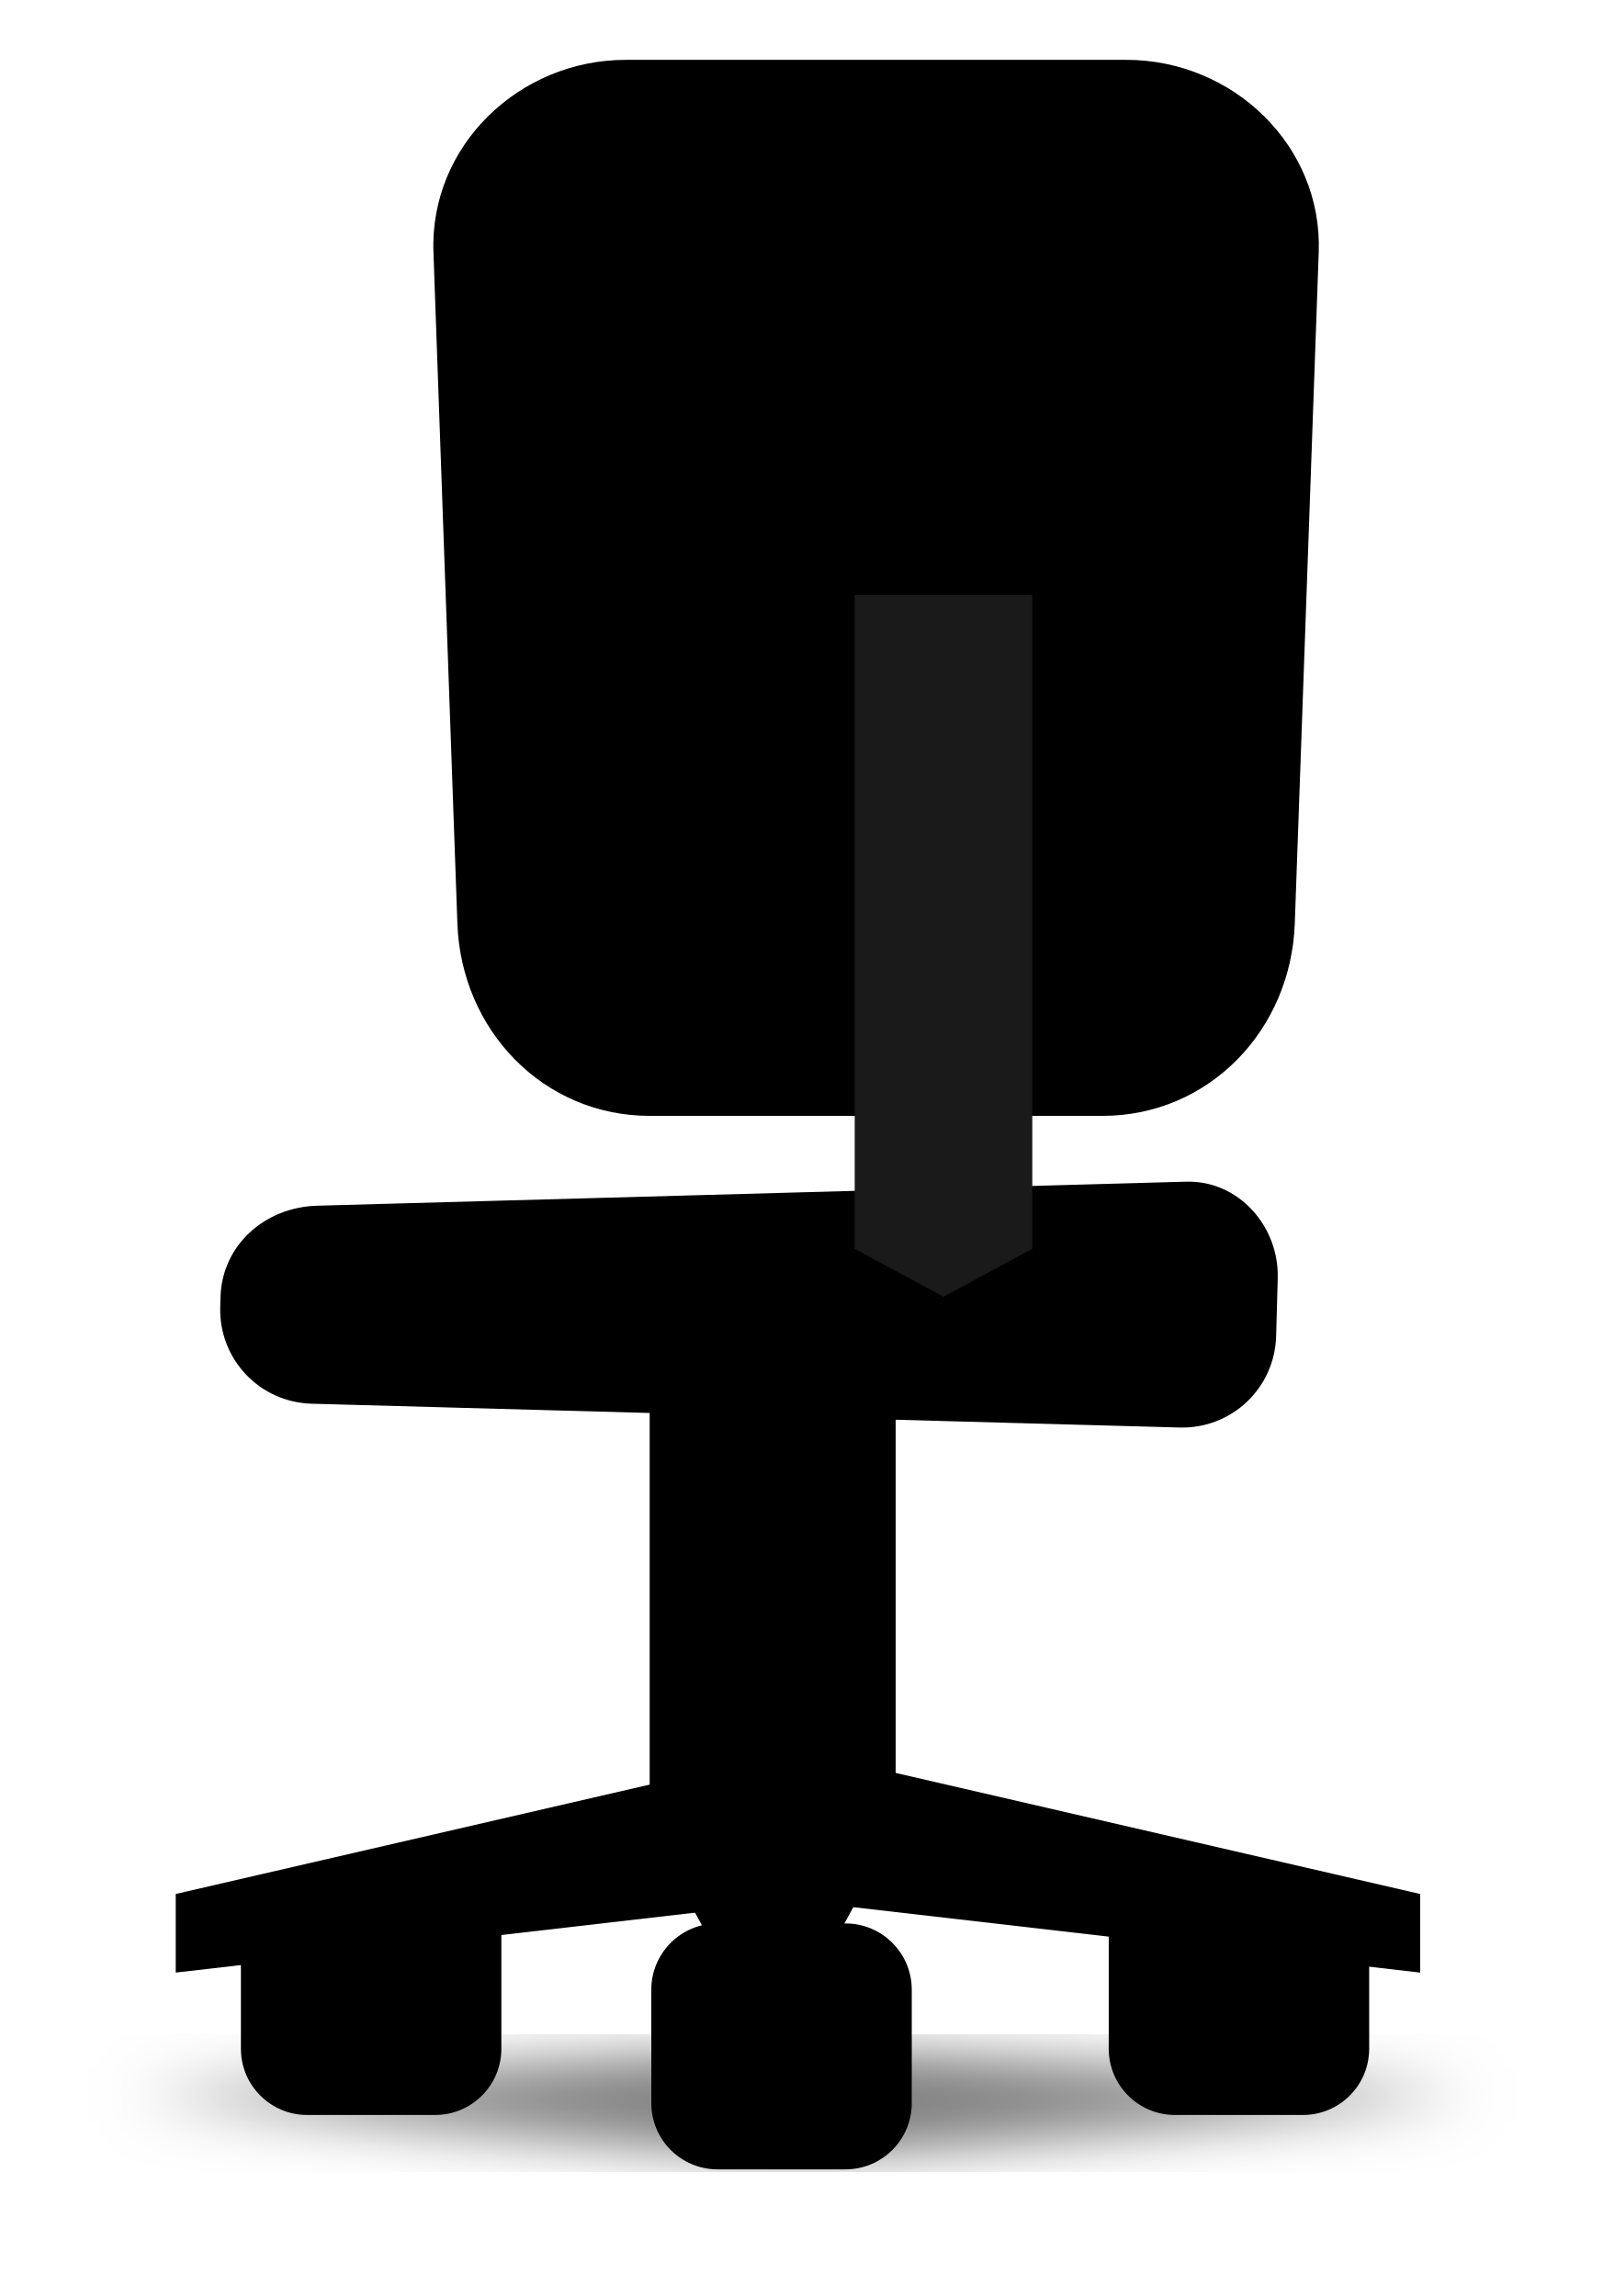
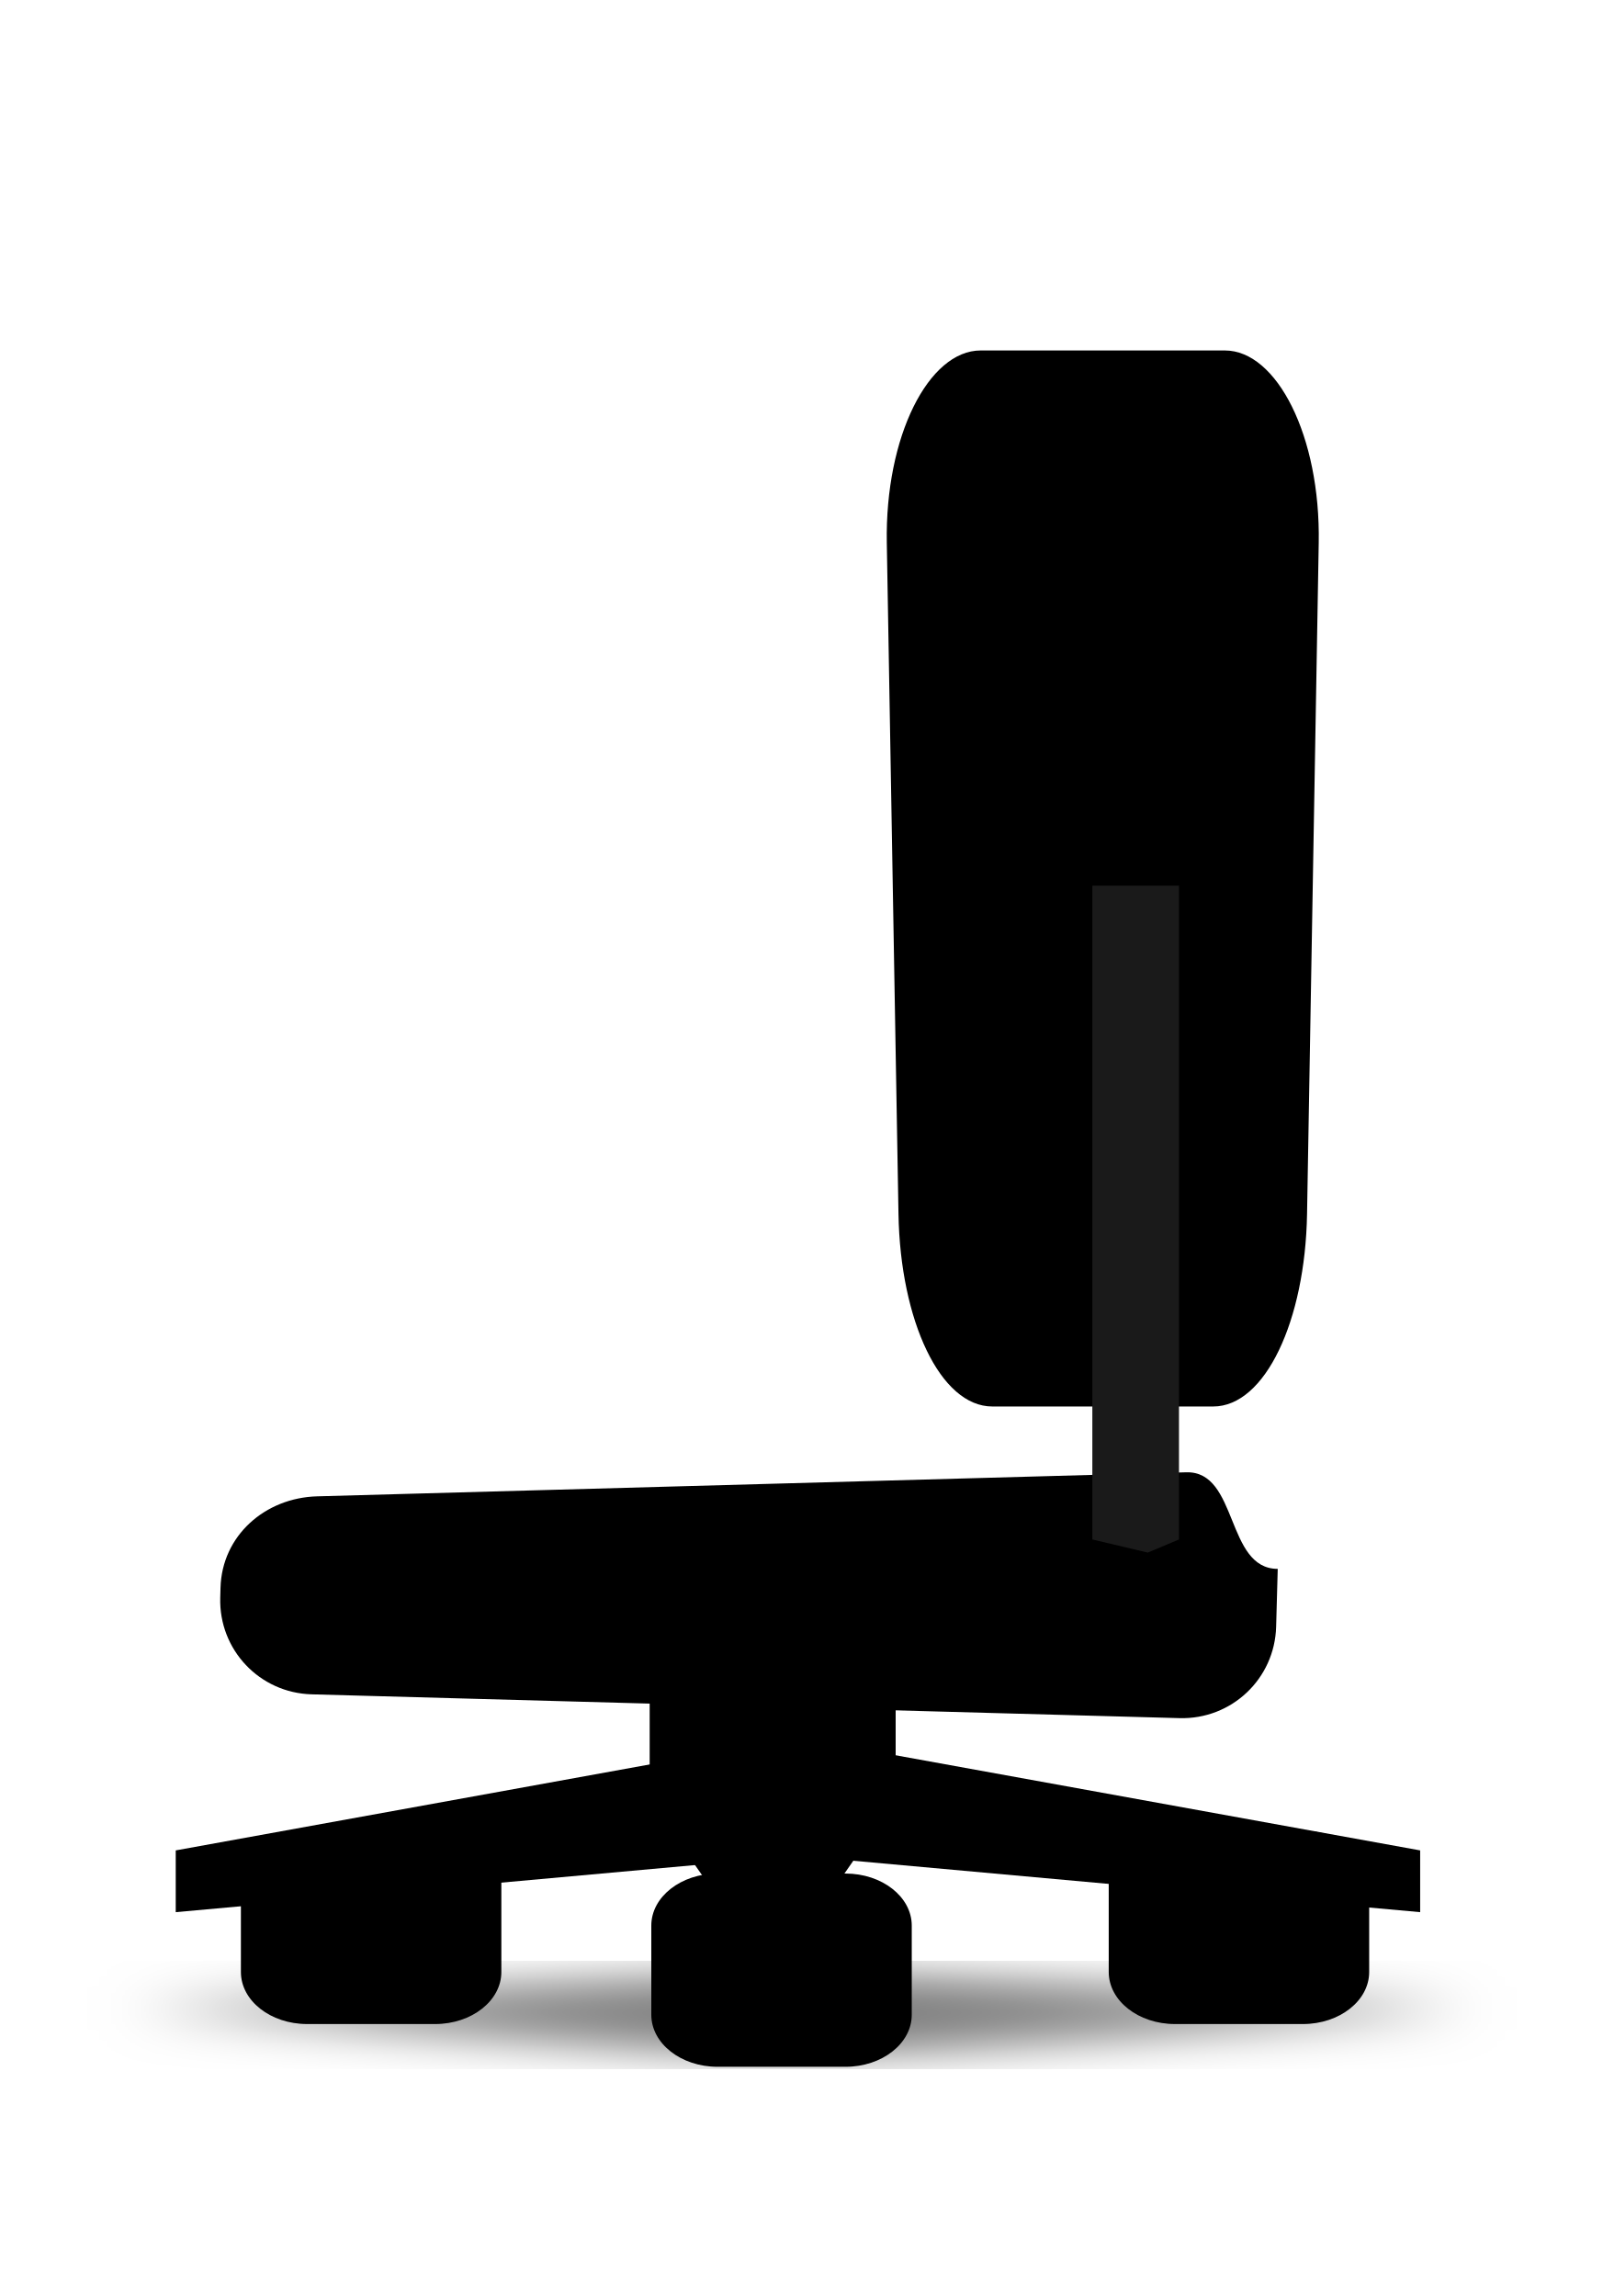
<svg xmlns="http://www.w3.org/2000/svg" width="133.898" height="191.859" id="svg5578" version="1.1">
  <defs id="defs5580">
    <filter id="filter4945-5" height="1" width="1" x="0" y="0" color-interpolation-filters="sRGB">
      <feColorMatrix id="feColorMatrix4947-9" type="saturate" values="1" result="result91" />
      <feComposite k4="0" id="feComposite4949-8" in2="result91" result="result15" operator="arithmetic" k2="0.4" k1="0.3" k3="0.3" />
      <feGaussianBlur id="feGaussianBlur4951-4" in="result15" result="result8" stdDeviation="5" />
      <feComposite id="feComposite4953-0" in2="result8" operator="in" result="result13" />
      <feComposite k4="0" id="feComposite4955-7" in2="result13" k3="0.3" k1="0.3" k2="0.4" operator="arithmetic" in="result15" result="result6" />
      <feFlood id="feFlood4957-6" flood-color="rgb(128,172,0)" flood-opacity="1" in="result6" result="result10" />
      <feBlend id="feBlend4959-3" in2="result10" result="result12" in="result6" mode="darken" />
      <feBlend id="feBlend4961-6" in2="result6" result="result14" mode="screen" />
      <feComposite id="feComposite4963-1" in2="SourceGraphic" in="result14" operator="in" result="result2" />
    </filter>
    <filter id="filter4925-9" height="1" width="1" x="0" y="0" color-interpolation-filters="sRGB">
      <feColorMatrix id="feColorMatrix4927-6" type="saturate" values="1" result="result91" />
      <feComposite k4="0" id="feComposite4929-3" in2="result91" result="result15" operator="arithmetic" k2="0.4" k1="0.3" k3="0.3" />
      <feGaussianBlur id="feGaussianBlur4931-7" in="result15" result="result8" stdDeviation="5" />
      <feComposite id="feComposite4933-8" in2="result8" operator="in" result="result13" />
      <feComposite k4="0" id="feComposite4935-8" in2="result13" k3="0.3" k1="0.3" k2="0.4" operator="arithmetic" in="result15" result="result6" />
      <feFlood id="feFlood4937-2" flood-color="rgb(128,172,0)" flood-opacity="1" in="result6" result="result10" />
      <feBlend id="feBlend4939-9" in2="result10" result="result12" in="result6" mode="darken" />
      <feBlend id="feBlend4941-1" in2="result6" result="result14" mode="screen" />
      <feComposite id="feComposite4943-3" in2="SourceGraphic" in="result14" operator="in" result="result2" />
    </filter>
    <filter id="filter4785-3" height="1" width="1" x="0" y="0" color-interpolation-filters="sRGB">
      <feColorMatrix id="feColorMatrix4787-4" type="saturate" values="1" result="result91" />
      <feComposite k4="0" id="feComposite4789-4" in2="result91" result="result15" operator="arithmetic" k2="0.4" k1="0.3" k3="0.3" />
      <feGaussianBlur id="feGaussianBlur4791-6" in="result15" result="result8" stdDeviation="5" />
      <feComposite id="feComposite4793-0" in2="result8" operator="in" result="result13" />
      <feComposite k4="0" id="feComposite4795-6" in2="result13" k3="0.3" k1="0.3" k2="0.4" operator="arithmetic" in="result15" result="result6" />
      <feFlood id="feFlood4797-6" flood-color="rgb(128,172,0)" flood-opacity="1" in="result6" result="result10" />
      <feBlend id="feBlend4799-1" in2="result10" result="result12" in="result6" mode="darken" />
      <feBlend id="feBlend4801-8" in2="result6" result="result14" mode="screen" />
      <feComposite id="feComposite4803-4" in2="SourceGraphic" in="result14" operator="in" result="result2" />
    </filter>
    <filter id="filter4805-5" height="1" width="1" x="0" y="0" color-interpolation-filters="sRGB">
      <feColorMatrix id="feColorMatrix4807-0" type="saturate" values="1" result="result91" />
      <feComposite k4="0" id="feComposite4809-9" in2="result91" result="result15" operator="arithmetic" k2="0.4" k1="0.3" k3="0.3" />
      <feGaussianBlur id="feGaussianBlur4811-0" in="result15" result="result8" stdDeviation="5" />
      <feComposite id="feComposite4813-0" in2="result8" operator="in" result="result13" />
      <feComposite k4="0" id="feComposite4815-6" in2="result13" k3="0.3" k1="0.3" k2="0.4" operator="arithmetic" in="result15" result="result6" />
      <feFlood id="feFlood4817-1" flood-color="rgb(128,172,0)" flood-opacity="1" in="result6" result="result10" />
      <feBlend id="feBlend4819-3" in2="result10" result="result12" in="result6" mode="darken" />
      <feBlend id="feBlend4821-8" in2="result6" result="result14" mode="screen" />
      <feComposite id="feComposite4823-9" in2="SourceGraphic" in="result14" operator="in" result="result2" />
    </filter>
    <filter id="filter4825-5" height="1" width="1" x="0" y="0" color-interpolation-filters="sRGB">
      <feColorMatrix id="feColorMatrix4827-0" type="saturate" values="1" result="result91" />
      <feComposite k4="0" id="feComposite4829-2" in2="result91" result="result15" operator="arithmetic" k2="0.4" k1="0.3" k3="0.3" />
      <feGaussianBlur id="feGaussianBlur4831-8" in="result15" result="result8" stdDeviation="5" />
      <feComposite id="feComposite4833-6" in2="result8" operator="in" result="result13" />
      <feComposite k4="0" id="feComposite4835-0" in2="result13" k3="0.3" k1="0.3" k2="0.4" operator="arithmetic" in="result15" result="result6" />
      <feFlood id="feFlood4837-2" flood-color="rgb(128,172,0)" flood-opacity="1" in="result6" result="result10" />
      <feBlend id="feBlend4839-4" in2="result10" result="result12" in="result6" mode="darken" />
      <feBlend id="feBlend4841-8" in2="result6" result="result14" mode="screen" />
      <feComposite id="feComposite4843-6" in2="SourceGraphic" in="result14" operator="in" result="result2" />
    </filter>
    <filter id="filter4845-4" height="1" width="1" x="0" y="0" color-interpolation-filters="sRGB">
      <feColorMatrix id="feColorMatrix4847-2" type="saturate" values="1" result="result91" />
      <feComposite k4="0" id="feComposite4849-7" in2="result91" result="result15" operator="arithmetic" k2="0.4" k1="0.3" k3="0.3" />
      <feGaussianBlur id="feGaussianBlur4851-7" in="result15" result="result8" stdDeviation="5" />
      <feComposite id="feComposite4853-9" in2="result8" operator="in" result="result13" />
      <feComposite k4="0" id="feComposite4855-3" in2="result13" k3="0.3" k1="0.3" k2="0.4" operator="arithmetic" in="result15" result="result6" />
      <feFlood id="feFlood4857-1" flood-color="rgb(128,172,0)" flood-opacity="1" in="result6" result="result10" />
      <feBlend id="feBlend4859-9" in2="result10" result="result12" in="result6" mode="darken" />
      <feBlend id="feBlend4861-8" in2="result6" result="result14" mode="screen" />
      <feComposite id="feComposite4863-6" in2="SourceGraphic" in="result14" operator="in" result="result2" />
    </filter>
    <filter id="filter4905-1" height="1" width="1" x="0" y="0" color-interpolation-filters="sRGB">
      <feColorMatrix id="feColorMatrix4907-2" type="saturate" values="1" result="result91" />
      <feComposite k4="0" id="feComposite4909-3" in2="result91" result="result15" operator="arithmetic" k2="0.4" k1="0.3" k3="0.3" />
      <feGaussianBlur id="feGaussianBlur4911-3" in="result15" result="result8" stdDeviation="5" />
      <feComposite id="feComposite4913-4" in2="result8" operator="in" result="result13" />
      <feComposite k4="0" id="feComposite4915-1" in2="result13" k3="0.3" k1="0.3" k2="0.4" operator="arithmetic" in="result15" result="result6" />
      <feFlood id="feFlood4917-1" flood-color="rgb(128,172,0)" flood-opacity="1" in="result6" result="result10" />
      <feBlend id="feBlend4919-3" in2="result10" result="result12" in="result6" mode="darken" />
      <feBlend id="feBlend4921-8" in2="result6" result="result14" mode="screen" />
      <feComposite id="feComposite4923-7" in2="SourceGraphic" in="result14" operator="in" result="result2" />
    </filter>
    <filter id="filter4885-6" height="1" width="1" x="0" y="0" color-interpolation-filters="sRGB">
      <feColorMatrix id="feColorMatrix4887-1" type="saturate" values="1" result="result91" />
      <feComposite k4="0" id="feComposite4889-8" in2="result91" result="result15" operator="arithmetic" k2="0.4" k1="0.3" k3="0.3" />
      <feGaussianBlur id="feGaussianBlur4891-9" in="result15" result="result8" stdDeviation="5" />
      <feComposite id="feComposite4893-2" in2="result8" operator="in" result="result13" />
      <feComposite k4="0" id="feComposite4895-7" in2="result13" k3="0.3" k1="0.3" k2="0.4" operator="arithmetic" in="result15" result="result6" />
      <feFlood id="feFlood4897-9" flood-color="rgb(128,172,0)" flood-opacity="1" in="result6" result="result10" />
      <feBlend id="feBlend4899-5" in2="result10" result="result12" in="result6" mode="darken" />
      <feBlend id="feBlend4901-4" in2="result6" result="result14" mode="screen" />
      <feComposite id="feComposite4903-3" in2="SourceGraphic" in="result14" operator="in" result="result2" />
    </filter>
    <filter id="filter4865-4" height="1" width="1" x="0" y="0" color-interpolation-filters="sRGB">
      <feColorMatrix id="feColorMatrix4867-2" type="saturate" values="1" result="result91" />
      <feComposite k4="0" id="feComposite4869-3" in2="result91" result="result15" operator="arithmetic" k2="0.4" k1="0.3" k3="0.3" />
      <feGaussianBlur id="feGaussianBlur4871-2" in="result15" result="result8" stdDeviation="5" />
      <feComposite id="feComposite4873-2" in2="result8" operator="in" result="result13" />
      <feComposite k4="0" id="feComposite4875-1" in2="result13" k3="0.3" k1="0.3" k2="0.4" operator="arithmetic" in="result15" result="result6" />
      <feFlood id="feFlood4877-6" flood-color="rgb(128,172,0)" flood-opacity="1" in="result6" result="result10" />
      <feBlend id="feBlend4879-8" in2="result10" result="result12" in="result6" mode="darken" />
      <feBlend id="feBlend4881-5" in2="result6" result="result14" mode="screen" />
      <feComposite id="feComposite4883-7" in2="SourceGraphic" in="result14" operator="in" result="result2" />
    </filter>
    <filter id="filter6139" height="1" width="1" x="0" y="0" color-interpolation-filters="sRGB">
      <feColorMatrix id="feColorMatrix6141" type="saturate" values="1" result="result91" />
      <feComposite k4="0" id="feComposite6143" in2="result91" result="result15" operator="arithmetic" k2="0.4" k1="0.3" k3="0.3" />
      <feGaussianBlur id="feGaussianBlur6145" in="result15" result="result8" stdDeviation="5" />
      <feComposite id="feComposite6147" in2="result8" operator="in" result="result13" />
      <feComposite k4="0" id="feComposite6149" in2="result13" k3="0.3" k1="0.3" k2="0.4" operator="arithmetic" in="result15" result="result6" />
      <feFlood id="feFlood6151" flood-color="rgb(128,172,0)" flood-opacity="1" in="result6" result="result10" />
      <feBlend id="feBlend6153" in2="result10" result="result12" in="result6" mode="darken" />
      <feBlend id="feBlend6155" in2="result6" result="result14" mode="screen" />
      <feComposite id="feComposite6157" in2="SourceGraphic" in="result14" operator="in" result="result2" />
    </filter>
    <filter id="filter6159" height="1" width="1" x="0" y="0" color-interpolation-filters="sRGB">
      <feColorMatrix id="feColorMatrix6161" type="saturate" values="1" result="result91" />
      <feComposite k4="0" id="feComposite6163" in2="result91" result="result15" operator="arithmetic" k2="0.4" k1="0.3" k3="0.3" />
      <feGaussianBlur id="feGaussianBlur6165" in="result15" result="result8" stdDeviation="5" />
      <feComposite id="feComposite6167" in2="result8" operator="in" result="result13" />
      <feComposite k4="0" id="feComposite6169" in2="result13" k3="0.3" k1="0.3" k2="0.4" operator="arithmetic" in="result15" result="result6" />
      <feFlood id="feFlood6171" flood-color="rgb(128,172,0)" flood-opacity="1" in="result6" result="result10" />
      <feBlend id="feBlend6173" in2="result10" result="result12" in="result6" mode="darken" />
      <feBlend id="feBlend6175" in2="result6" result="result14" mode="screen" />
      <feComposite id="feComposite6177" in2="SourceGraphic" in="result14" operator="in" result="result2" />
    </filter>
    <filter id="filter6179" height="1" width="1" x="0" y="0" color-interpolation-filters="sRGB">
      <feColorMatrix id="feColorMatrix6181" type="saturate" values="1" result="result91" />
      <feComposite k4="0" id="feComposite6183" in2="result91" result="result15" operator="arithmetic" k2="0.4" k1="0.3" k3="0.3" />
      <feGaussianBlur id="feGaussianBlur6185" in="result15" result="result8" stdDeviation="5" />
      <feComposite id="feComposite6187" in2="result8" operator="in" result="result13" />
      <feComposite k4="0" id="feComposite6189" in2="result13" k3="0.3" k1="0.3" k2="0.4" operator="arithmetic" in="result15" result="result6" />
      <feFlood id="feFlood6191" flood-color="rgb(128,172,0)" flood-opacity="1" in="result6" result="result10" />
      <feBlend id="feBlend6193" in2="result10" result="result12" in="result6" mode="darken" />
      <feBlend id="feBlend6195" in2="result6" result="result14" mode="screen" />
      <feComposite id="feComposite6197" in2="SourceGraphic" in="result14" operator="in" result="result2" />
    </filter>
    <filter id="filter6199" height="1" width="1" x="0" y="0" color-interpolation-filters="sRGB">
      <feColorMatrix id="feColorMatrix6201" type="saturate" values="1" result="result91" />
      <feComposite k4="0" id="feComposite6203" in2="result91" result="result15" operator="arithmetic" k2="0.4" k1="0.3" k3="0.3" />
      <feGaussianBlur id="feGaussianBlur6205" in="result15" result="result8" stdDeviation="5" />
      <feComposite id="feComposite6207" in2="result8" operator="in" result="result13" />
      <feComposite k4="0" id="feComposite6209" in2="result13" k3="0.3" k1="0.3" k2="0.4" operator="arithmetic" in="result15" result="result6" />
      <feFlood id="feFlood6211" flood-color="rgb(128,172,0)" flood-opacity="1" in="result6" result="result10" />
      <feBlend id="feBlend6213" in2="result10" result="result12" in="result6" mode="darken" />
      <feBlend id="feBlend6215" in2="result6" result="result14" mode="screen" />
      <feComposite id="feComposite6217" in2="SourceGraphic" in="result14" operator="in" result="result2" />
    </filter>
    <filter id="filter6219" height="1" width="1" x="0" y="0" color-interpolation-filters="sRGB">
      <feColorMatrix id="feColorMatrix6221" type="saturate" values="1" result="result91" />
      <feComposite k4="0" id="feComposite6223" in2="result91" result="result15" operator="arithmetic" k2="0.4" k1="0.3" k3="0.3" />
      <feGaussianBlur id="feGaussianBlur6225" in="result15" result="result8" stdDeviation="5" />
      <feComposite id="feComposite6227" in2="result8" operator="in" result="result13" />
      <feComposite k4="0" id="feComposite6229" in2="result13" k3="0.3" k1="0.3" k2="0.4" operator="arithmetic" in="result15" result="result6" />
      <feFlood id="feFlood6231" flood-color="rgb(128,172,0)" flood-opacity="1" in="result6" result="result10" />
      <feBlend id="feBlend6233" in2="result10" result="result12" in="result6" mode="darken" />
      <feBlend id="feBlend6235" in2="result6" result="result14" mode="screen" />
      <feComposite id="feComposite6237" in2="SourceGraphic" in="result14" operator="in" result="result2" />
    </filter>
    <filter id="filter6239" height="1" width="1" x="0" y="0" color-interpolation-filters="sRGB">
      <feColorMatrix id="feColorMatrix6241" type="saturate" values="1" result="result91" />
      <feComposite k4="0" id="feComposite6243" in2="result91" result="result15" operator="arithmetic" k2="0.4" k1="0.3" k3="0.3" />
      <feGaussianBlur id="feGaussianBlur6245" in="result15" result="result8" stdDeviation="5" />
      <feComposite id="feComposite6247" in2="result8" operator="in" result="result13" />
      <feComposite k4="0" id="feComposite6249" in2="result13" k3="0.3" k1="0.3" k2="0.4" operator="arithmetic" in="result15" result="result6" />
      <feFlood id="feFlood6251" flood-color="rgb(128,172,0)" flood-opacity="1" in="result6" result="result10" />
      <feBlend id="feBlend6253" in2="result10" result="result12" in="result6" mode="darken" />
      <feBlend id="feBlend6255" in2="result6" result="result14" mode="screen" />
      <feComposite id="feComposite6257" in2="SourceGraphic" in="result14" operator="in" result="result2" />
    </filter>
    <filter id="filter6259" height="1" width="1" x="0" y="0" color-interpolation-filters="sRGB">
      <feColorMatrix id="feColorMatrix6261" type="saturate" values="1" result="result91" />
      <feComposite k4="0" id="feComposite6263" in2="result91" result="result15" operator="arithmetic" k2="0.4" k1="0.3" k3="0.3" />
      <feGaussianBlur id="feGaussianBlur6265" in="result15" result="result8" stdDeviation="5" />
      <feComposite id="feComposite6267" in2="result8" operator="in" result="result13" />
      <feComposite k4="0" id="feComposite6269" in2="result13" k3="0.3" k1="0.3" k2="0.4" operator="arithmetic" in="result15" result="result6" />
      <feFlood id="feFlood6271" flood-color="rgb(128,172,0)" flood-opacity="1" in="result6" result="result10" />
      <feBlend id="feBlend6273" in2="result10" result="result12" in="result6" mode="darken" />
      <feBlend id="feBlend6275" in2="result6" result="result14" mode="screen" />
      <feComposite id="feComposite6277" in2="SourceGraphic" in="result14" operator="in" result="result2" />
    </filter>
    <filter id="filter6279" height="1" width="1" x="0" y="0" color-interpolation-filters="sRGB">
      <feColorMatrix id="feColorMatrix6281" type="saturate" values="1" result="result91" />
      <feComposite k4="0" id="feComposite6283" in2="result91" result="result15" operator="arithmetic" k2="0.4" k1="0.3" k3="0.3" />
      <feGaussianBlur id="feGaussianBlur6285" in="result15" result="result8" stdDeviation="5" />
      <feComposite id="feComposite6287" in2="result8" operator="in" result="result13" />
      <feComposite k4="0" id="feComposite6289" in2="result13" k3="0.3" k1="0.3" k2="0.4" operator="arithmetic" in="result15" result="result6" />
      <feFlood id="feFlood6291" flood-color="rgb(128,172,0)" flood-opacity="1" in="result6" result="result10" />
      <feBlend id="feBlend6293" in2="result10" result="result12" in="result6" mode="darken" />
      <feBlend id="feBlend6295" in2="result6" result="result14" mode="screen" />
      <feComposite id="feComposite6297" in2="SourceGraphic" in="result14" operator="in" result="result2" />
    </filter>
    <filter id="filter6299" height="1" width="1" x="0" y="0" color-interpolation-filters="sRGB">
      <feColorMatrix id="feColorMatrix6301" type="saturate" values="1" result="result91" />
      <feComposite k4="0" id="feComposite6303" in2="result91" result="result15" operator="arithmetic" k2="0.4" k1="0.3" k3="0.3" />
      <feGaussianBlur id="feGaussianBlur6305" in="result15" result="result8" stdDeviation="5" />
      <feComposite id="feComposite6307" in2="result8" operator="in" result="result13" />
      <feComposite k4="0" id="feComposite6309" in2="result13" k3="0.3" k1="0.3" k2="0.4" operator="arithmetic" in="result15" result="result6" />
      <feFlood id="feFlood6311" flood-color="rgb(128,172,0)" flood-opacity="1" in="result6" result="result10" />
      <feBlend id="feBlend6313" in2="result10" result="result12" in="result6" mode="darken" />
      <feBlend id="feBlend6315" in2="result6" result="result14" mode="screen" />
      <feComposite id="feComposite6317" in2="SourceGraphic" in="result14" operator="in" result="result2" />
    </filter>
    <filter id="filter5701" x="-0.084" width="1.168" y="-0.21" height="1.42" color-interpolation-filters="sRGB">
      <feGaussianBlur stdDeviation="1.798" id="feGaussianBlur5703" />
    </filter>
  </defs>
  <g id="layer1" transform="translate(-427.389,-702.1585)">
-     <path transform="matrix(0,1.338231,-1.338231,0,-167.2007,-299.6325)" style="opacity:0.509;fill:#000000;fill-opacity:1;stroke:none;filter:url(#filter5701)" d="m 879.404,-536.315 4.157,42.182 -4.157,41.771 -3.158,-42.284 z" id="rect5191" />
-     <path style="fill:#000000;fill-opacity:1;stroke:none" d="m 479.671,707.159 41.816,0 c 8.904,0 16.389,7.173 16.071,16.071 l -2,56.102 c -0.317,8.898 -7.168,16.071 -16.071,16.071 l -37.816,0 c -8.904,0 -15.754,-7.174 -16.071,-16.071 l -2,-56.102 c -0.317,-8.898 7.168,-16.071 16.071,-16.071 z" id="rect5289" />
-     <path style="fill:#000000;fill-opacity:1;stroke:none" d="m 534.133,808.972 -0.133,4.834 c -0.119,4.351 -3.718,7.758 -8.07,7.639 l -72.503,-1.989 c -4.351,-0.119 -7.758,-3.718 -7.639,-8.07 l 0.023,-0.836 c 0.119,-4.351 3.718,-7.518 8.07,-7.639 l 72.613,-2.009 c 4.351,-0.12 7.758,3.718 7.639,8.07 z" id="rect5295" />
-     <rect style="fill:#000000;fill-opacity:1;stroke:none" id="rect5297" width="20.55" height="51.375" x="481.664" y="803.036" />
-     <path style="fill:#000000;fill-opacity:1;stroke:none" d="m 442.07,860.424 0,6.568 51.981,-6 51.981,6 0,-6.568 -51.981,-12 z" id="rect5299" />
-     <rect transform="matrix(0,1,-1,0,0,0)" style="fill:#000000;fill-opacity:1;stroke:none" id="rect5305" width="20.55" height="21.759" x="858.34" y="-469.273" ry="5.536" rx="5.536" />
-     <rect ry="5.536" y="-503.559" x="862.885" height="21.759" width="20.55" id="rect5184" style="fill:#000000;fill-opacity:1;stroke:none" transform="matrix(0,1,-1,0,0,0)" rx="5.536" />
-     <rect rx="5.536" transform="matrix(0,1,-1,0,0,0)" style="fill:#000000;fill-opacity:1;stroke:none" id="rect5186" width="20.55" height="21.759" x="858.34" y="-541.773" ry="5.536" />
-     <path style="fill:#1a1a1a;fill-opacity:1;stroke:none" d="m 498.793,751.885 14.836,0 0,54.629 -7.418,4 -7.418,-4 z" id="rect5291" />
-     <path style="fill:#000000;fill-opacity:1;stroke:none" d="m 481.664,855.058 20.55,0 -6,10.969 -8.55,0 z" id="rect5706" />
+     <path transform="matrix(0,1.051562,-1.338231,0,-167.2007,-54.77272)" style="opacity:0.509;fill:#000000;fill-opacity:1;stroke:none;filter:url(#filter5701)" d="m 879.404,-536.315 4.157,42.182 -4.157,41.771 -3.158,-42.284 z" id="rect5191" />
+     <path style="fill:#000000;fill-opacity:1;stroke:none" d="m 509.316,731.444 20.401,0 c 4.344,0 7.996,7.173 7.841,16.071 l -0.976,56.102 c -0.155,8.898 -3.497,16.071 -7.841,16.071 l -18.45,0 c -4.344,0 -7.686,-7.174 -7.841,-16.071 l -0.976,-56.102 c -0.155,-8.898 3.497,-16.071 7.841,-16.071 z" id="rect5289" />
+     <path style="fill:#000000;fill-opacity:1;stroke:none" d="m 534.133,833.257 -0.133,4.834 c -0.119,4.351 -3.718,7.758 -8.07,7.639 l -72.503,-1.989 c -4.351,-0.119 -7.758,-3.718 -7.639,-8.07 l 0.023,-0.836 c 0.119,-4.351 3.718,-7.518 8.07,-7.639 l 72.613,-2.009 c 4.351,-0.12 3.286,8.07 7.639,8.07 z" id="rect5295" />
+     <path style="fill:#000000;fill-opacity:1;stroke:none" d="m 481.664,835.536 20.55,0 0,14.947 -20.55,0 z" id="rect5297" />
+     <path style="fill:#000000;fill-opacity:1;stroke:none" d="m 442.07,856.782 0,5.161 51.981,-4.715 51.981,4.715 0,-5.161 -51.981,-9.429 z" id="rect5299" />
+     <rect transform="matrix(0,1,-1,0,0,0)" style="fill:#000000;fill-opacity:1;stroke:none" id="rect5305" width="16.148" height="21.759" x="855.144" y="-469.273" ry="5.536" rx="4.35" />
+     <rect ry="5.536" y="-503.559" x="858.716" height="21.759" width="16.148" id="rect5184" style="fill:#000000;fill-opacity:1;stroke:none" transform="matrix(0,1,-1,0,0,0)" rx="4.35" />
+     <rect rx="4.35" transform="matrix(0,1,-1,0,0,0)" style="fill:#000000;fill-opacity:1;stroke:none" id="rect5186" width="16.148" height="21.759" x="855.144" y="-541.773" ry="5.536" />
+     <path style="fill:#1a1a1a;fill-opacity:1;stroke:none" d="m 518.645,776.171 7.238,0 0,54.629 -2.609,1.096 -4.629,-1.096 z" id="rect5291" />
+     <path style="fill:#000000;fill-opacity:1;stroke:none" d="m 481.664,852.566 20.55,0 -6,8.619 -8.55,0 z" id="rect5706" />
  </g>
</svg>
